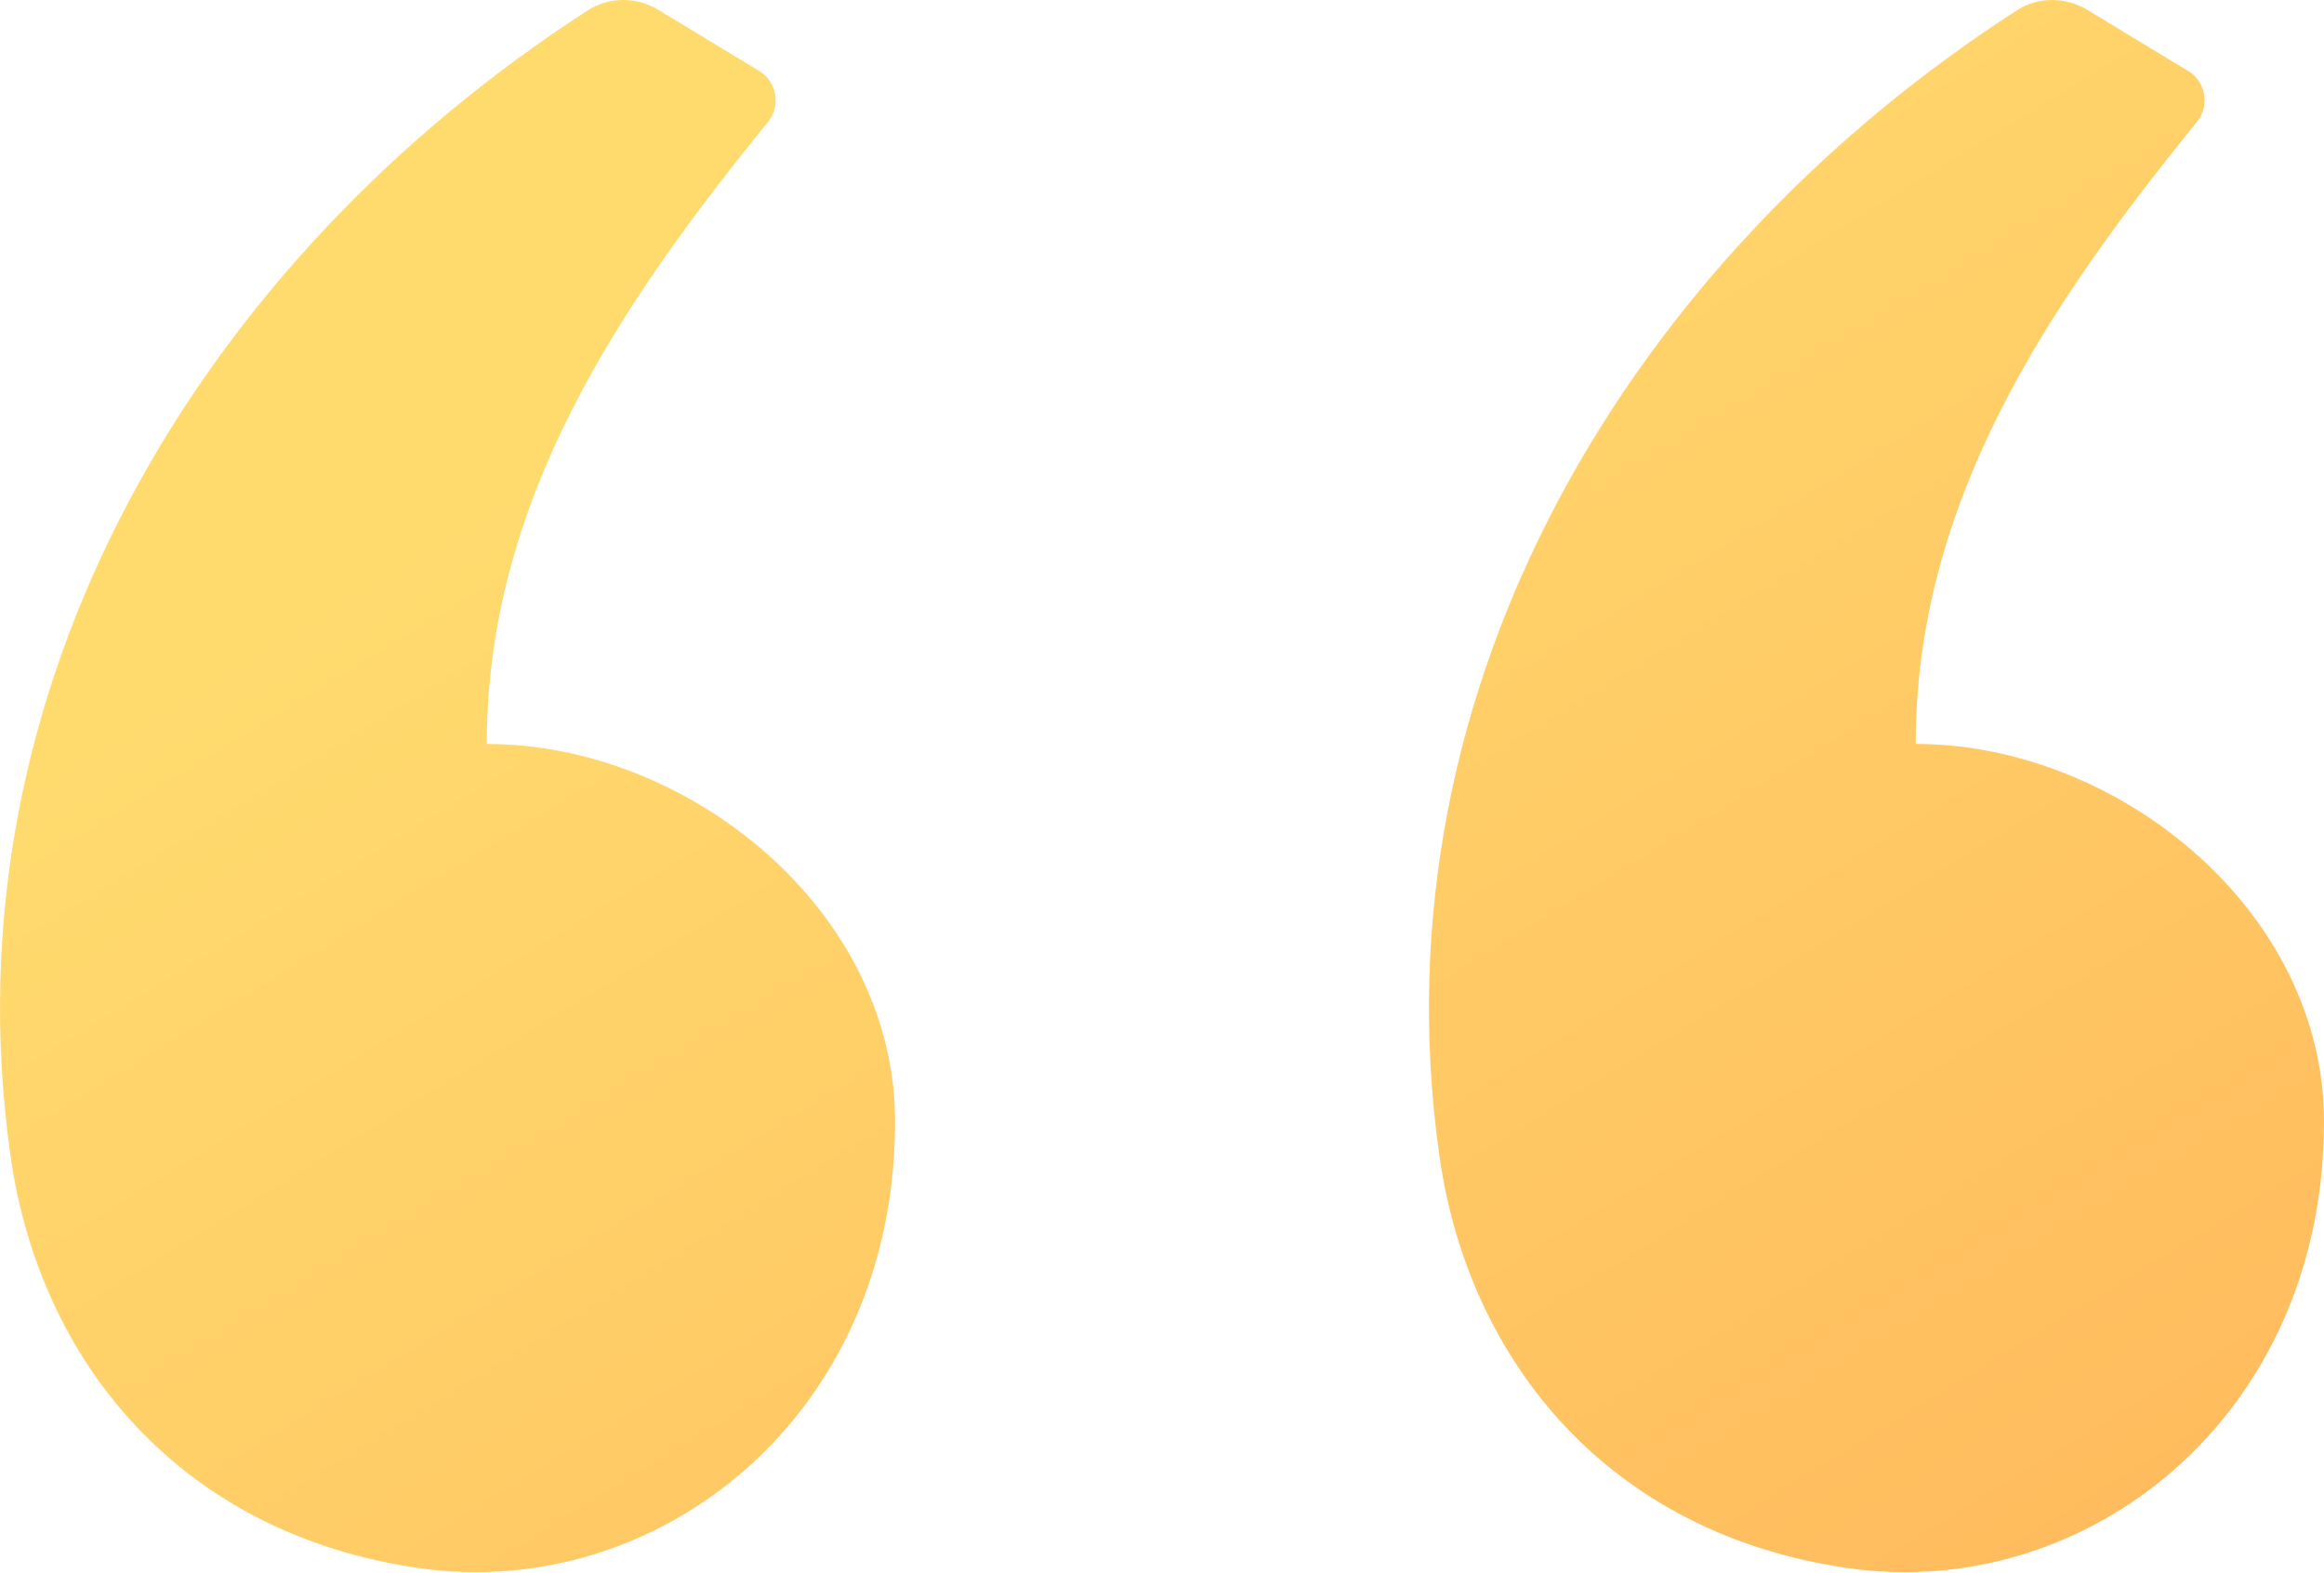
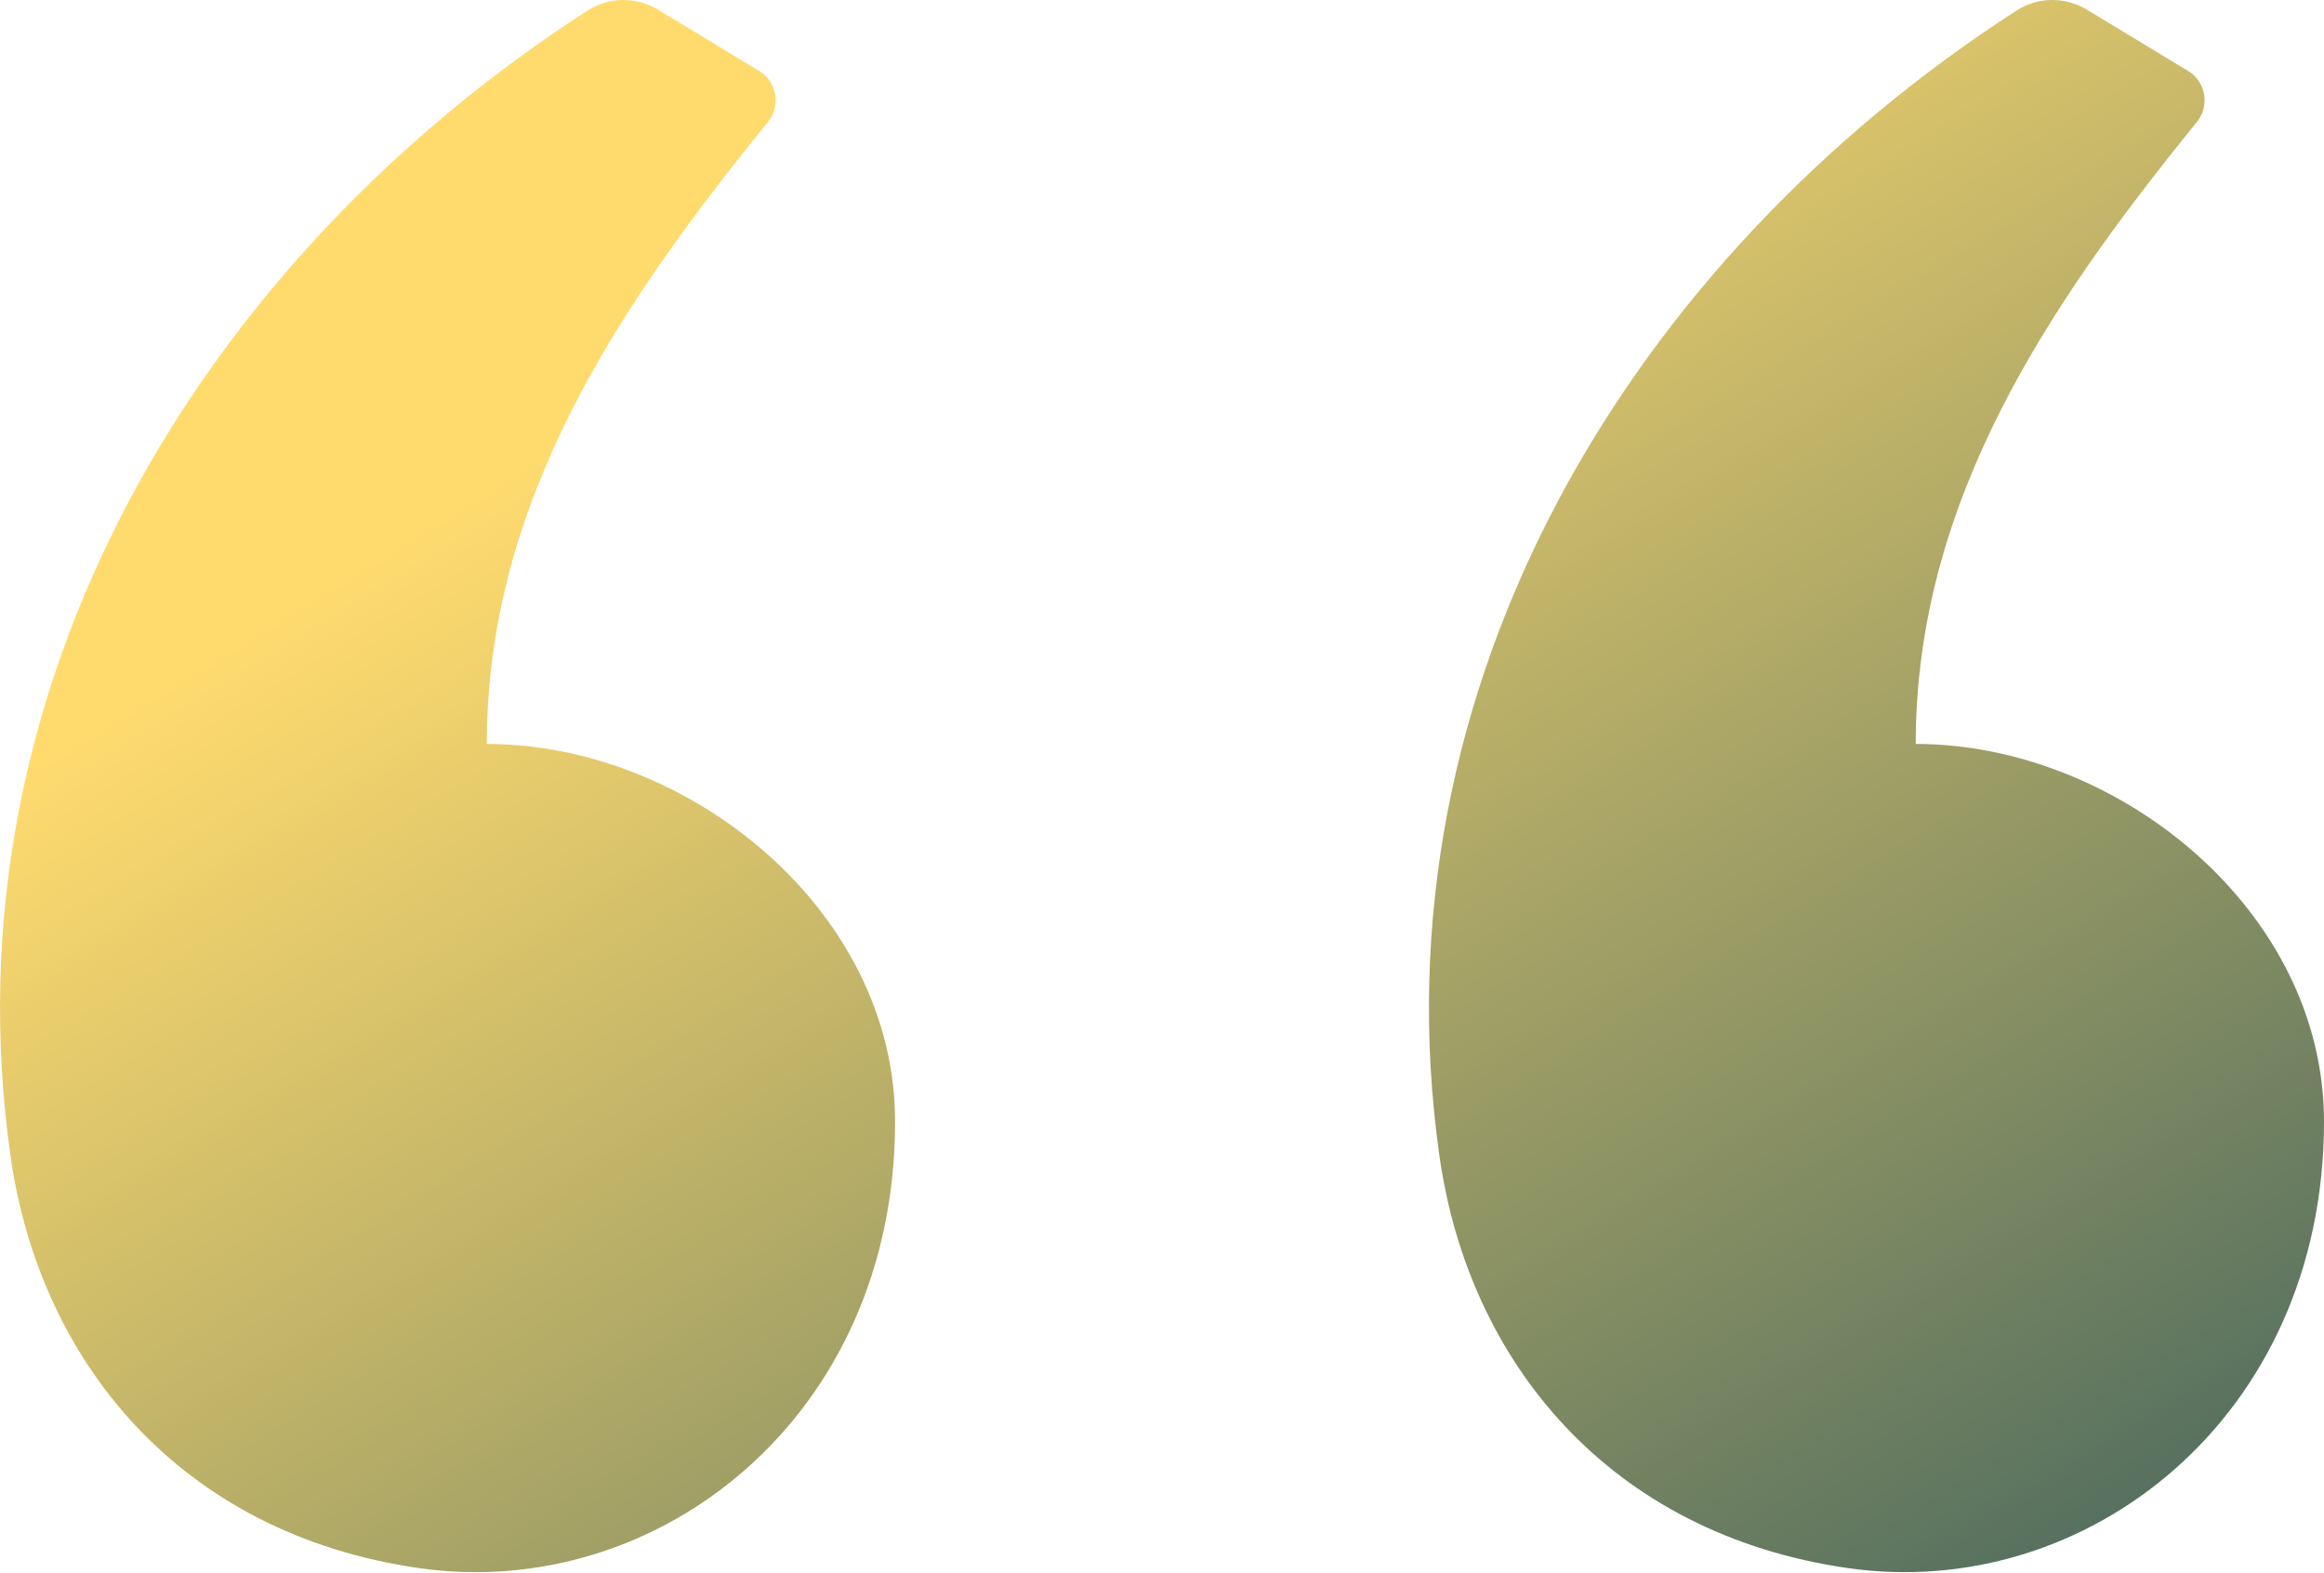
<svg xmlns="http://www.w3.org/2000/svg" width="34" height="23" viewBox="0 0 34 23" fill="none">
  <path fill-rule="evenodd" clip-rule="evenodd" d="M9.631 0.144L11.107 1.038C11.367 1.196 11.427 1.549 11.235 1.785C9.08 4.439 7.122 7.316 7.122 10.883C10.063 10.883 13.095 13.306 13.095 16.408C13.095 20.742 9.611 23.441 6.126 22.939C2.642 22.437 0.581 19.925 0.154 16.911C-0.826 9.999 2.986 3.774 8.599 0.152C8.912 -0.05 9.312 -0.049 9.631 0.144ZM30.536 0.144L32.012 1.038C32.273 1.196 32.332 1.549 32.14 1.785C29.985 4.439 28.027 7.316 28.027 10.883C30.969 10.883 34 13.306 34 16.408C34 20.742 30.516 23.441 27.032 22.939C23.547 22.437 21.486 19.925 21.059 16.911C20.079 9.999 23.892 3.774 29.505 0.152C29.817 -0.05 30.218 -0.049 30.536 0.144Z" fill="url(#paint0_linear)" />
  <defs>
    <linearGradient id="paint0_linear" x1="1.927" y1="4.65138e-07" x2="19.702" y2="29.018" gradientUnits="userSpaceOnUse">
      <stop offset="0.259" stop-color="#FFDB6E" />
-       <stop offset="1" stop-color="#FFBC5E" />
+       <stop offset="1" stop-color="#57715f" />
    </linearGradient>
  </defs>
</svg>
